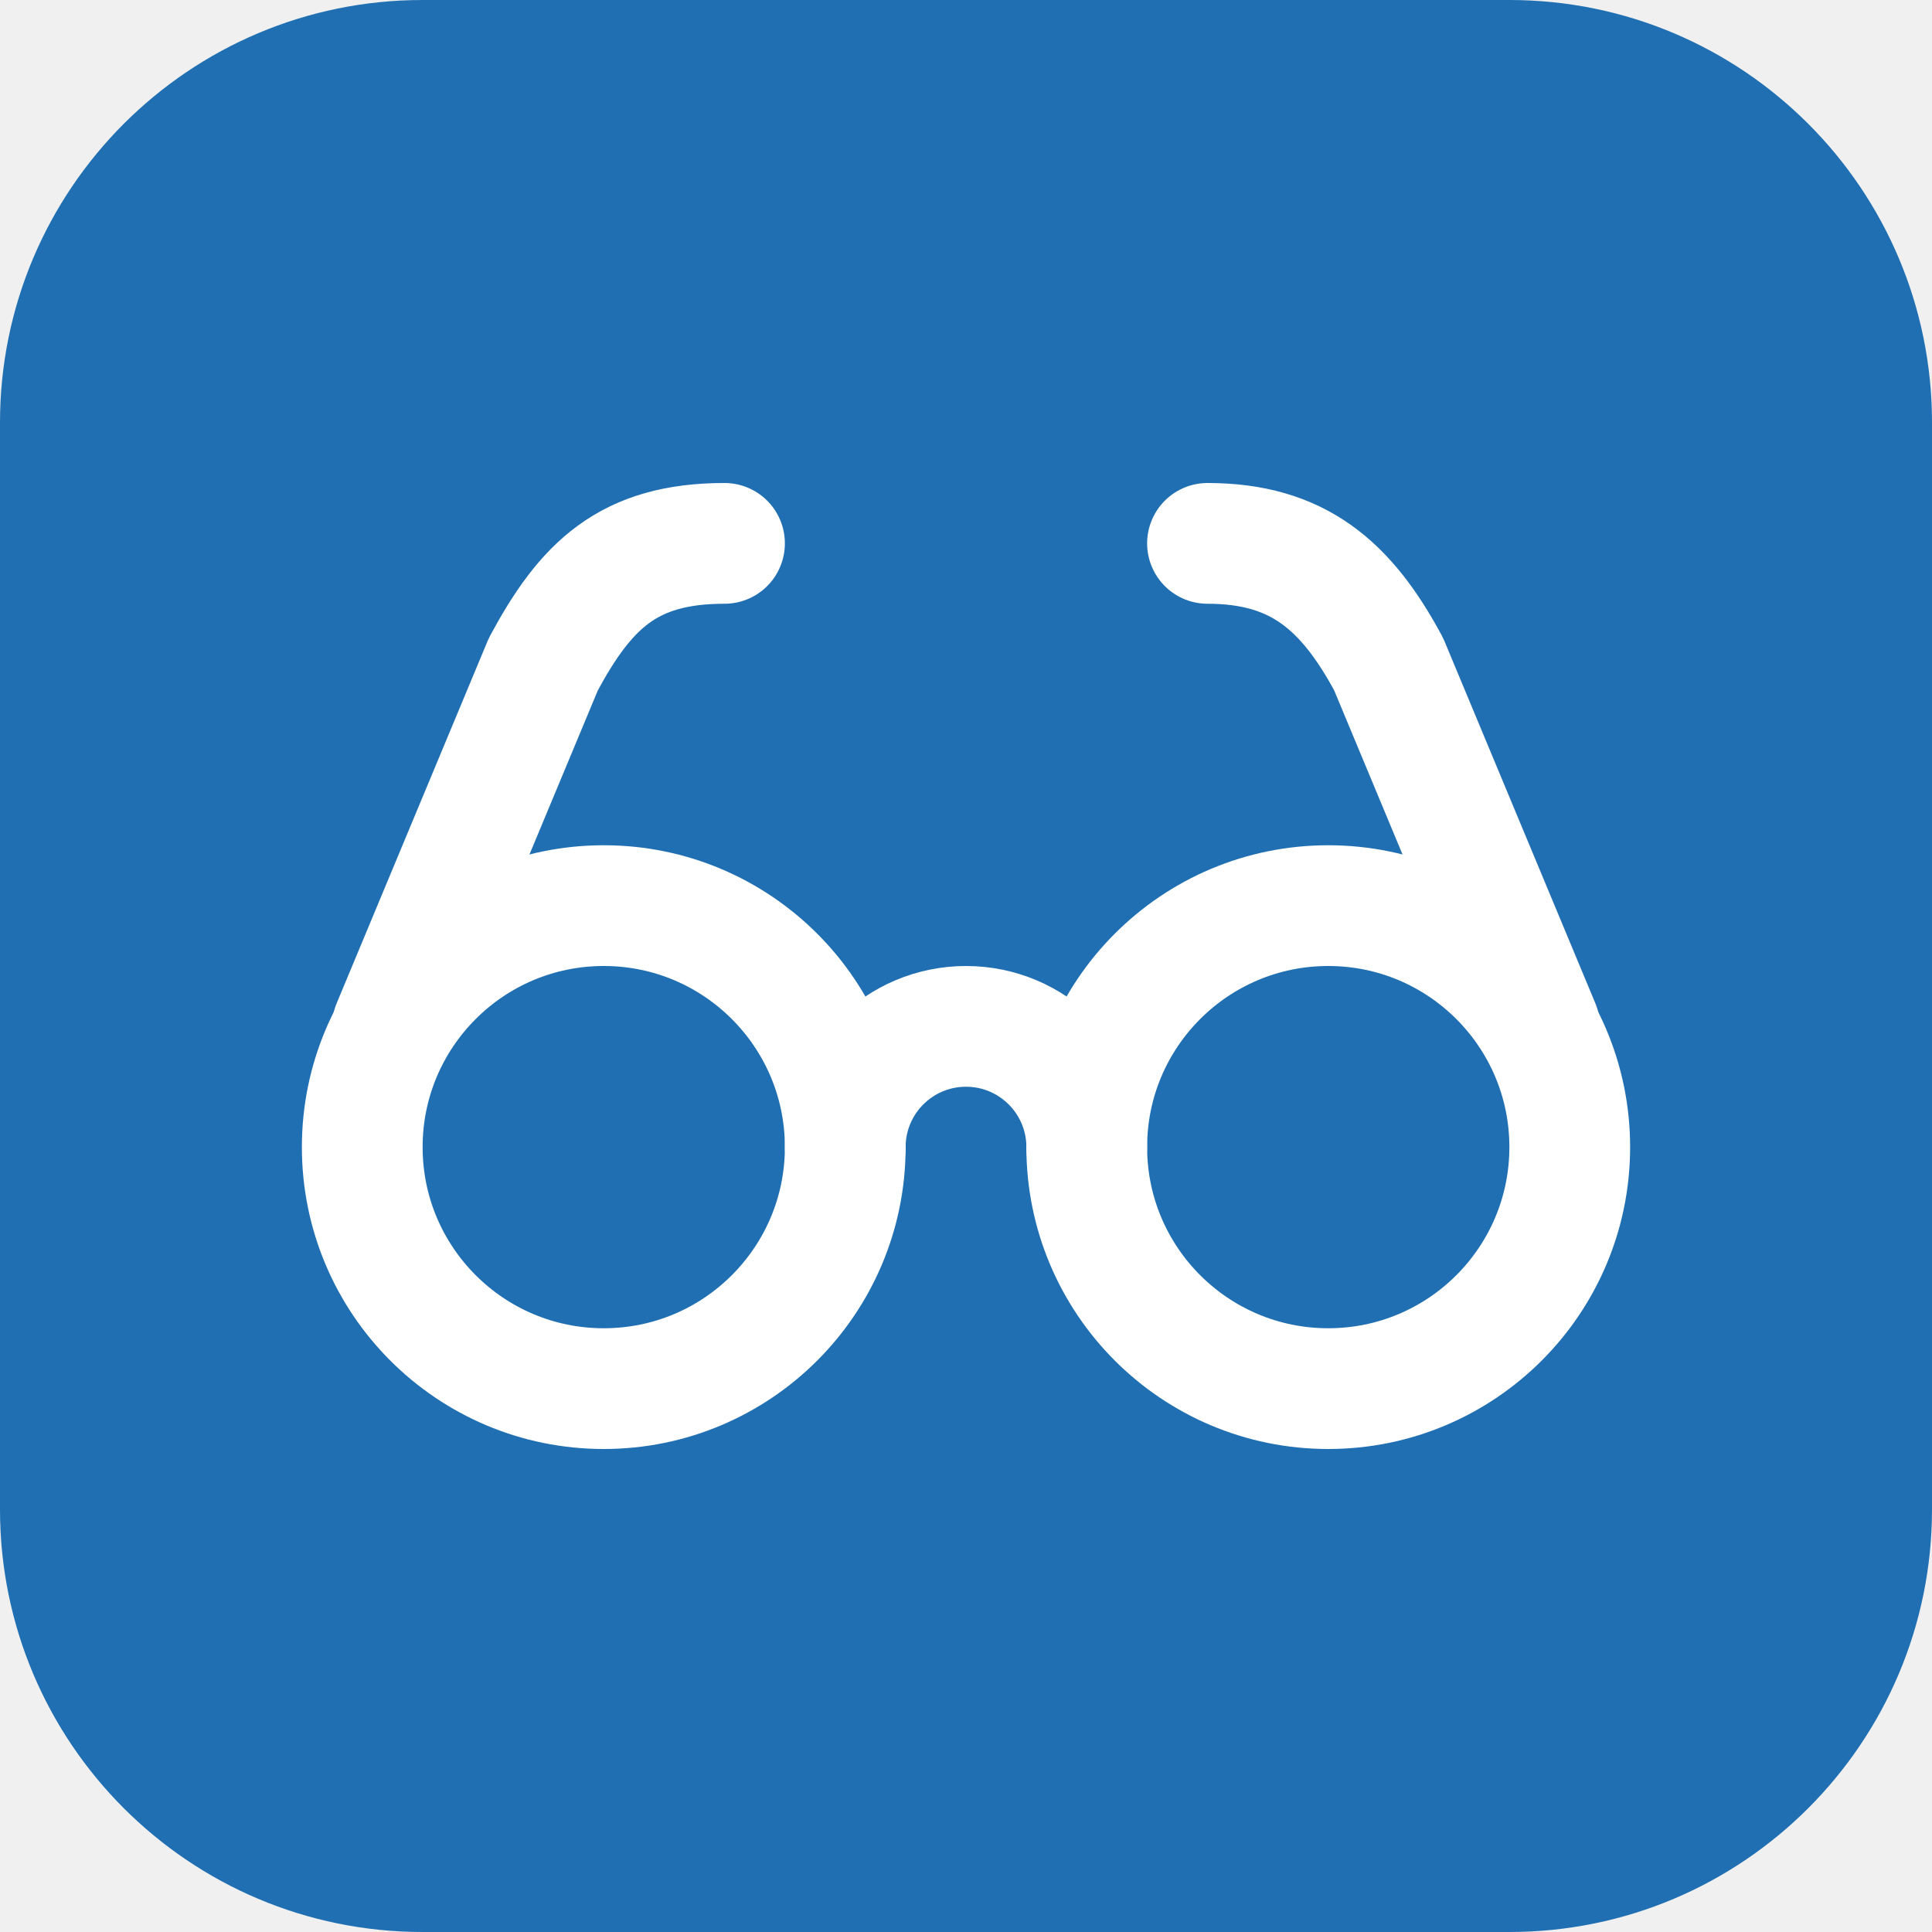
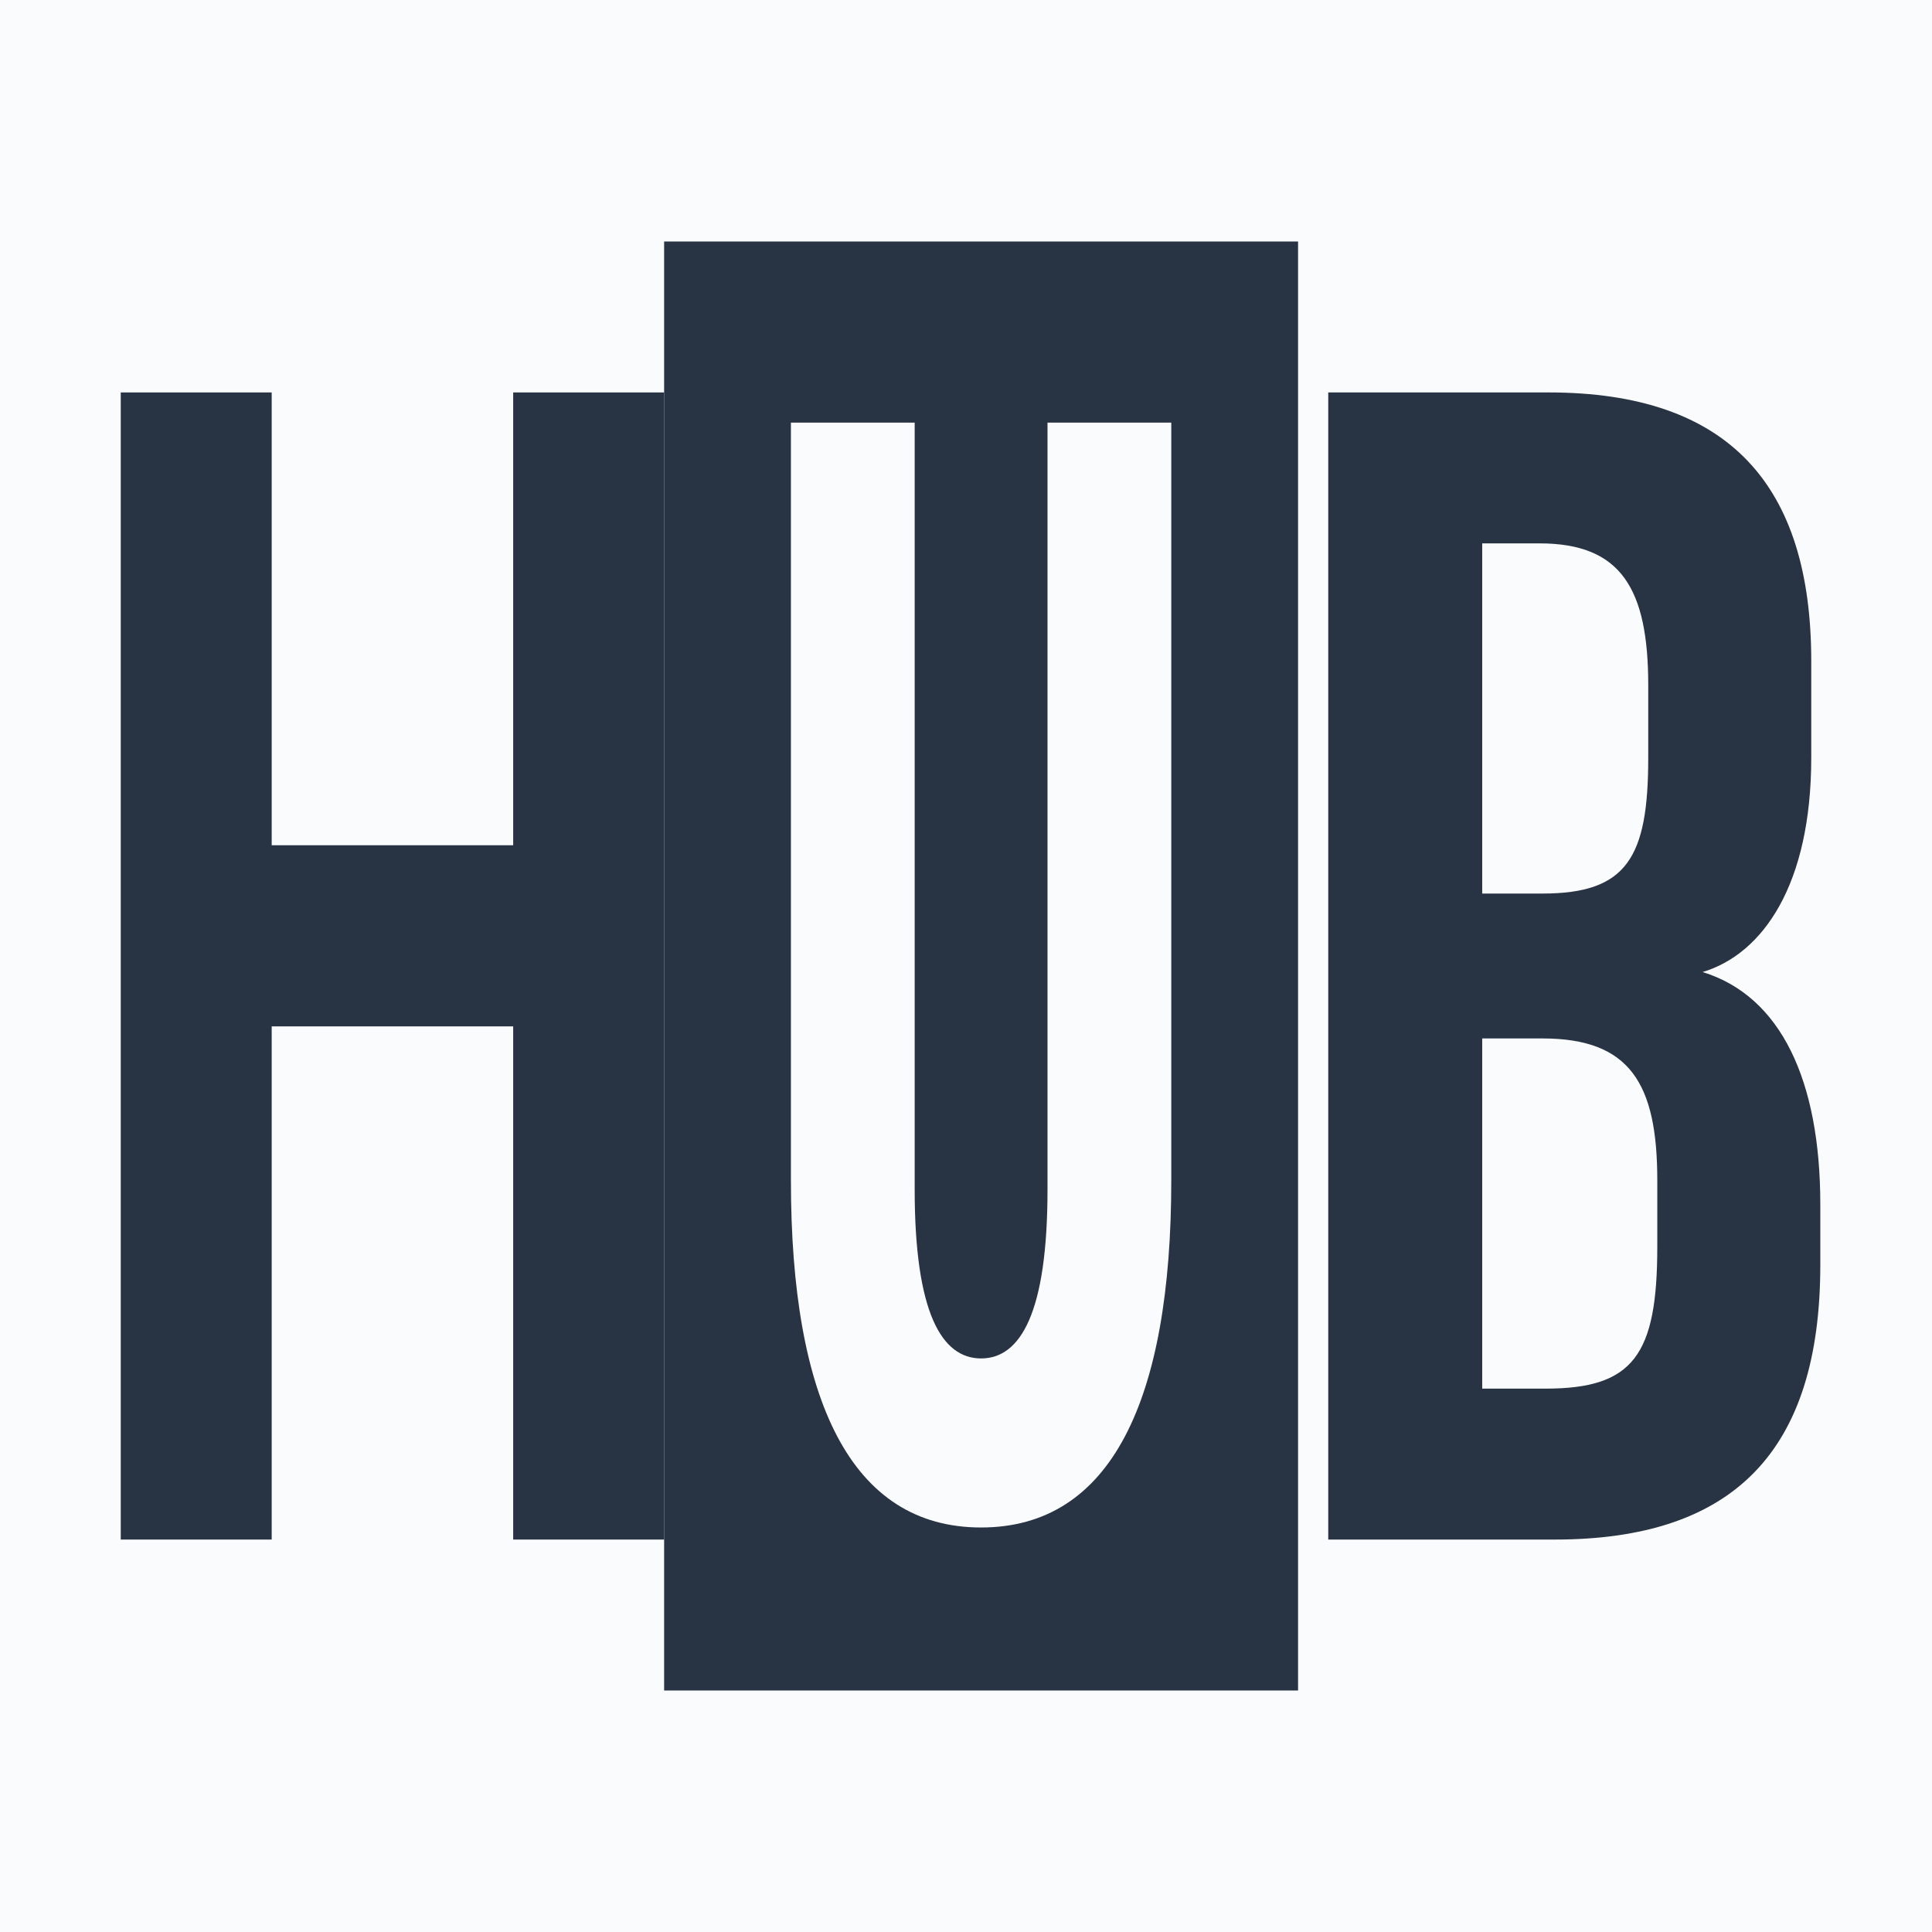
- <svg xmlns="http://www.w3.org/2000/svg" viewBox="0 0 32 32" role="img" aria-label="Outils internes">
-   <rect width="32" height="32" rx="7" fill="#1F6FB2" />
-   <g transform="translate(4 4)" fill="none" stroke="#fff" stroke-width="2" stroke-linecap="round" stroke-linejoin="round">
-     <path d="M2.5 13 5 7c.7-1.3 1.4-2 3-2" />
-     <path d="M21.5 13 19 7c-.7-1.3-1.5-2-3-2" />
-     <circle cx="6" cy="15" r="4" />
-     <circle cx="18" cy="15" r="4" />
-     <path d="M14 15a2 2 0 0 0-2-2 2 2 0 0 0-2 2" />
-   </g>
+ <svg xmlns="http://www.w3.org/2000/svg" viewBox="0 0 64 64" role="img" aria-labelledby="title desc">
+   <rect width="64" height="64" fill="#FAFBFC" />
+   <path fill="#283444" d="M4 13h5v15h8V13h5v38h-5V34H9v17H4Z" />
+   <rect x="22" y="8" width="21" height="48" fill="#283444" />
+   <path fill="#FAFBFC" d="M26.2 14h4.1v25.4c0 4.1.9 5.6 2.2 5.6s2.2-1.5 2.2-5.6V14h4.1v25.1c0 7.3-2 11.5-6.3 11.5s-6.3-4.2-6.3-11.5Z" />
+   <path fill="#283444" fill-rule="evenodd" d="M44 13h7.3c6 0 8.7 3.1 8.7 8.9v3.2c0 4.2-1.6 6.5-3.6 7.1 2.6.8 3.9 3.6 3.9 7.7v2c0 6.2-2.9 9.1-8.8 9.1H44Zm5.1 5v11.6h2c2.8 0 3.5-1.2 3.5-4.5v-2.4c0-3.2-.9-4.7-3.6-4.7Zm0 16.4V46h2.1c2.9 0 3.7-1.1 3.7-4.7v-2.2c0-3.2-.9-4.7-3.8-4.7Z" />
</svg>
